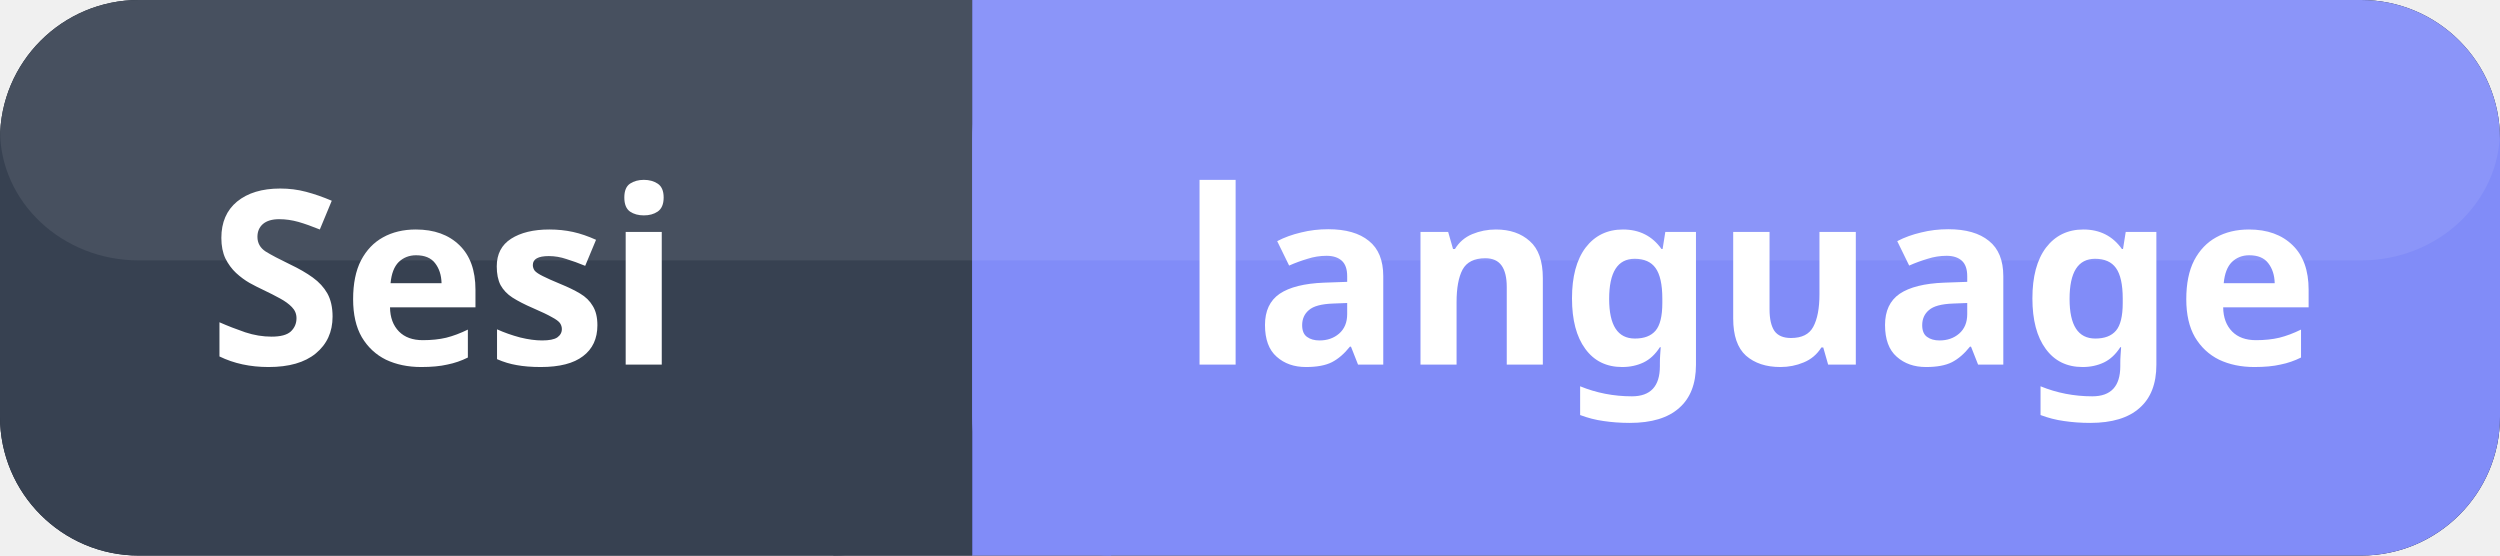
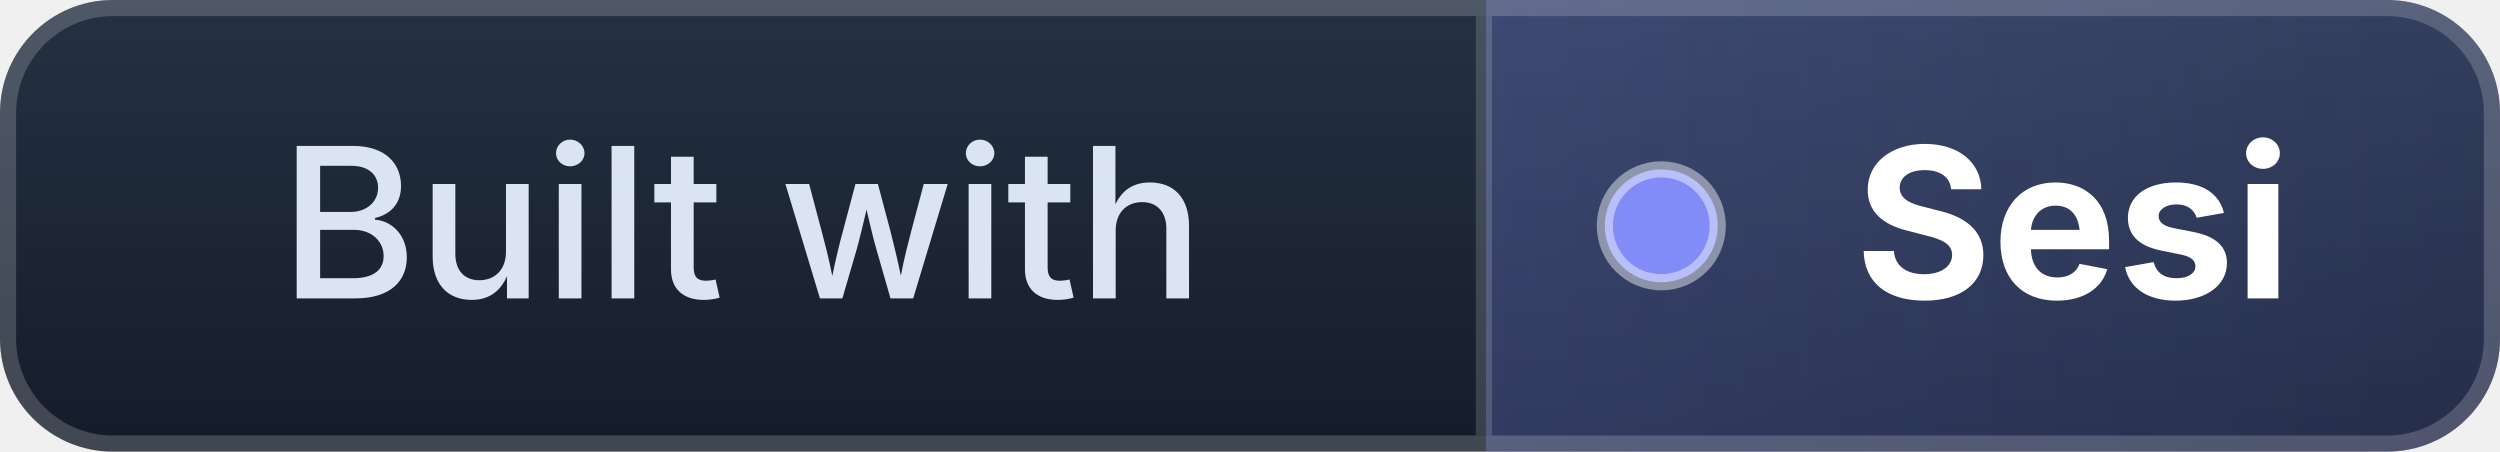
- <svg xmlns="http://www.w3.org/2000/svg" width="144" height="32">
-   <rect x="0" y="0" width="144" height="32" fill="#111827" rx="8" ry="8" />
-   <rect x="0" y="0" width="56" height="32" fill="#374151" rx="8" ry="8" />
-   <rect x="48" y="0" width="8" height="32" fill="#374151" />
-   <rect x="56" y="0" width="88" height="32" fill="#818cf8" rx="8" ry="8" />
-   <rect x="56" y="0" width="8" height="32" fill="#818cf8" />
-   <rect x="0" y="0" width="144" height="15" fill="#ffffff" opacity="0.08" rx="8" ry="8" />
-   <text x="12" y="21" font-size="14" fill="#ffffff" font-family="system-ui, sans-serif" font-weight="600">Sesi</text>
-   <text x="68" y="21" font-size="14" fill="#ffffff" font-family="system-ui, sans-serif" font-weight="700">language</text>
+ <svg xmlns="http://www.w3.org/2000/svg" width="155" height="28">
+   <defs>
+     <linearGradient id="surface" x1="0%" y1="0%" x2="0%" y2="100%">
+       <stop offset="0%" stop-color="#253142" />
+       <stop offset="100%" stop-color="#141c29" />
+     </linearGradient>
+     <linearGradient id="tint" x1="0%" y1="0%" x2="100%" y2="0%">
+       <stop offset="59.355%" stop-color="#818cf8" stop-opacity="0" />
+       <stop offset="59.355%" stop-color="#818cf8" stop-opacity="0.27" />
+       <stop offset="100%" stop-color="#818cf8" stop-opacity="0.15" />
+     </linearGradient>
+   </defs>
+   <rect x="0" y="0" width="155" height="28" fill="url(#surface)" rx="7" />
+   <rect x="0" y="0" width="155" height="28" fill="url(#tint)" rx="7" />
+   <line x1="92" y1="1" x2="92" y2="27" stroke="#ffffff" stroke-opacity="0.16" />
+   <rect x="0.5" y="0.5" width="154" height="27" fill="none" rx="6.5" stroke="#ffffff" stroke-opacity="0.19" />
+   <circle cx="103" cy="14" r="3.5" fill="#818cf8" stroke="#ffffff" stroke-opacity="0.44" stroke-width="1" />
+   <text x="46" y="18.5" font-size="13" fill="#dbe5f1" font-family="system-ui, -apple-system, sans-serif" font-weight="550" text-anchor="middle">Built with</text>
+   <text x="115" y="18.5" font-size="13" fill="#ffffff" font-family="system-ui, -apple-system, sans-serif" font-weight="700">Sesi</text>
</svg>
